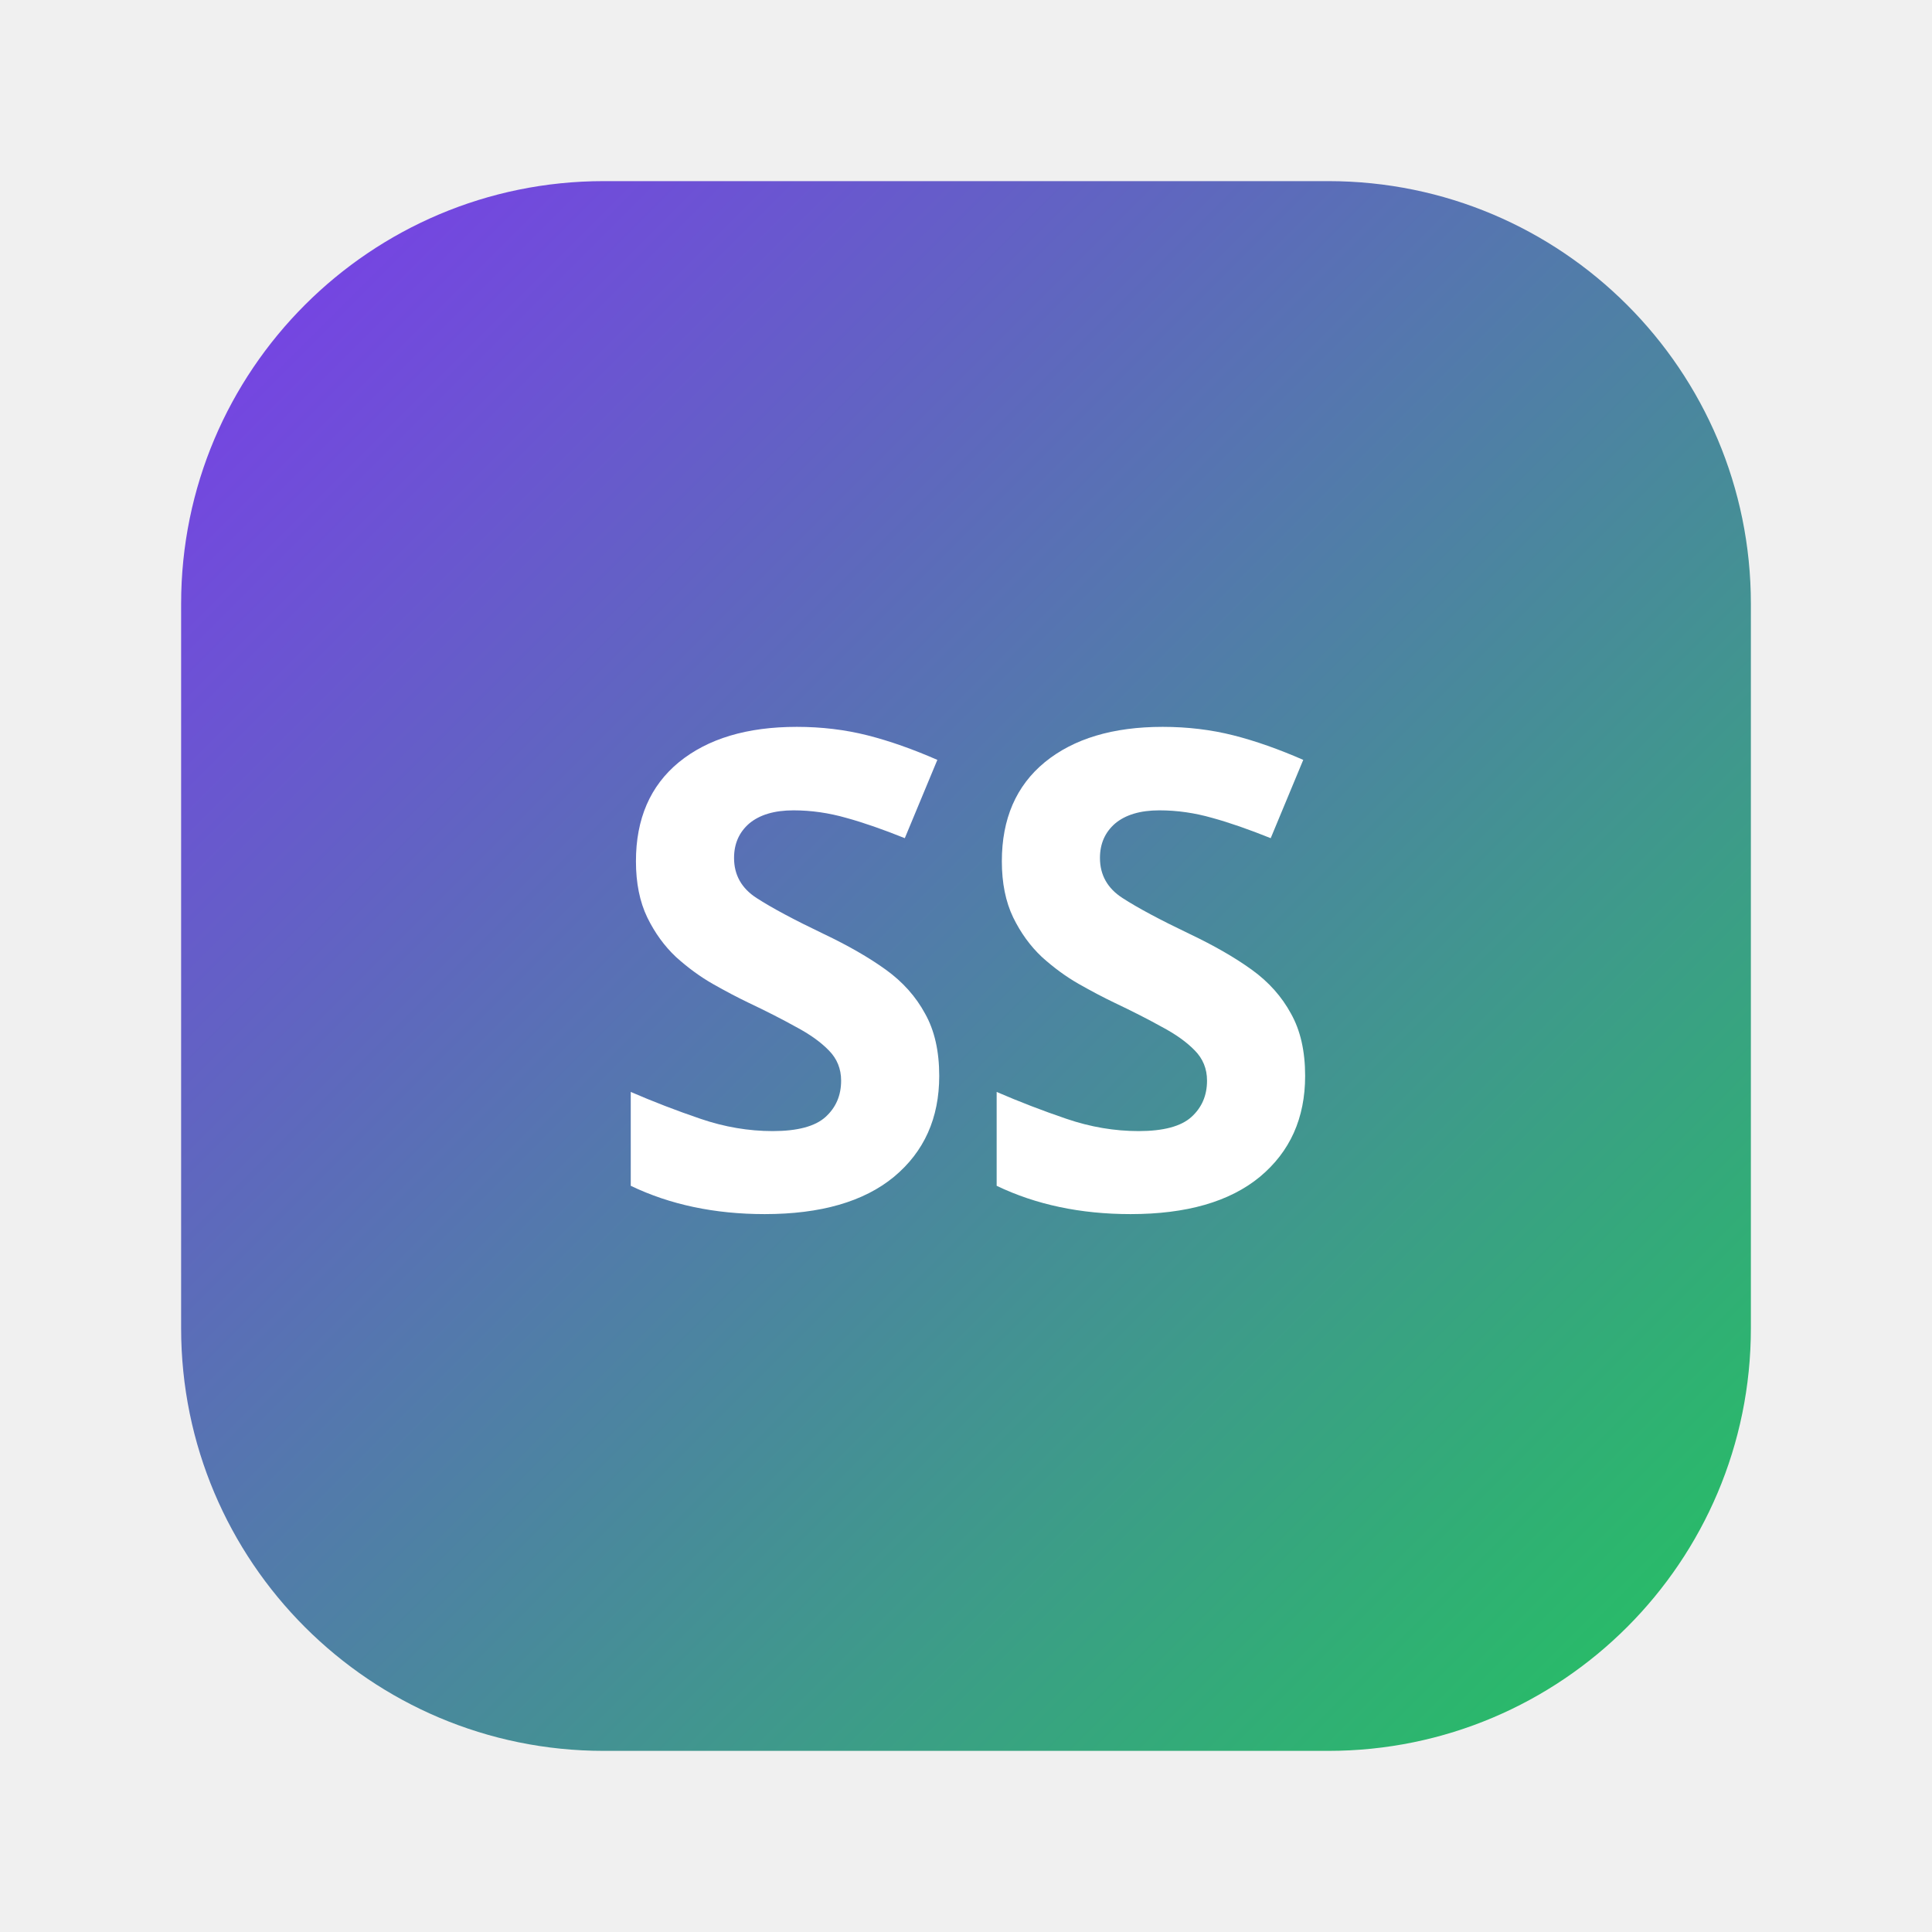
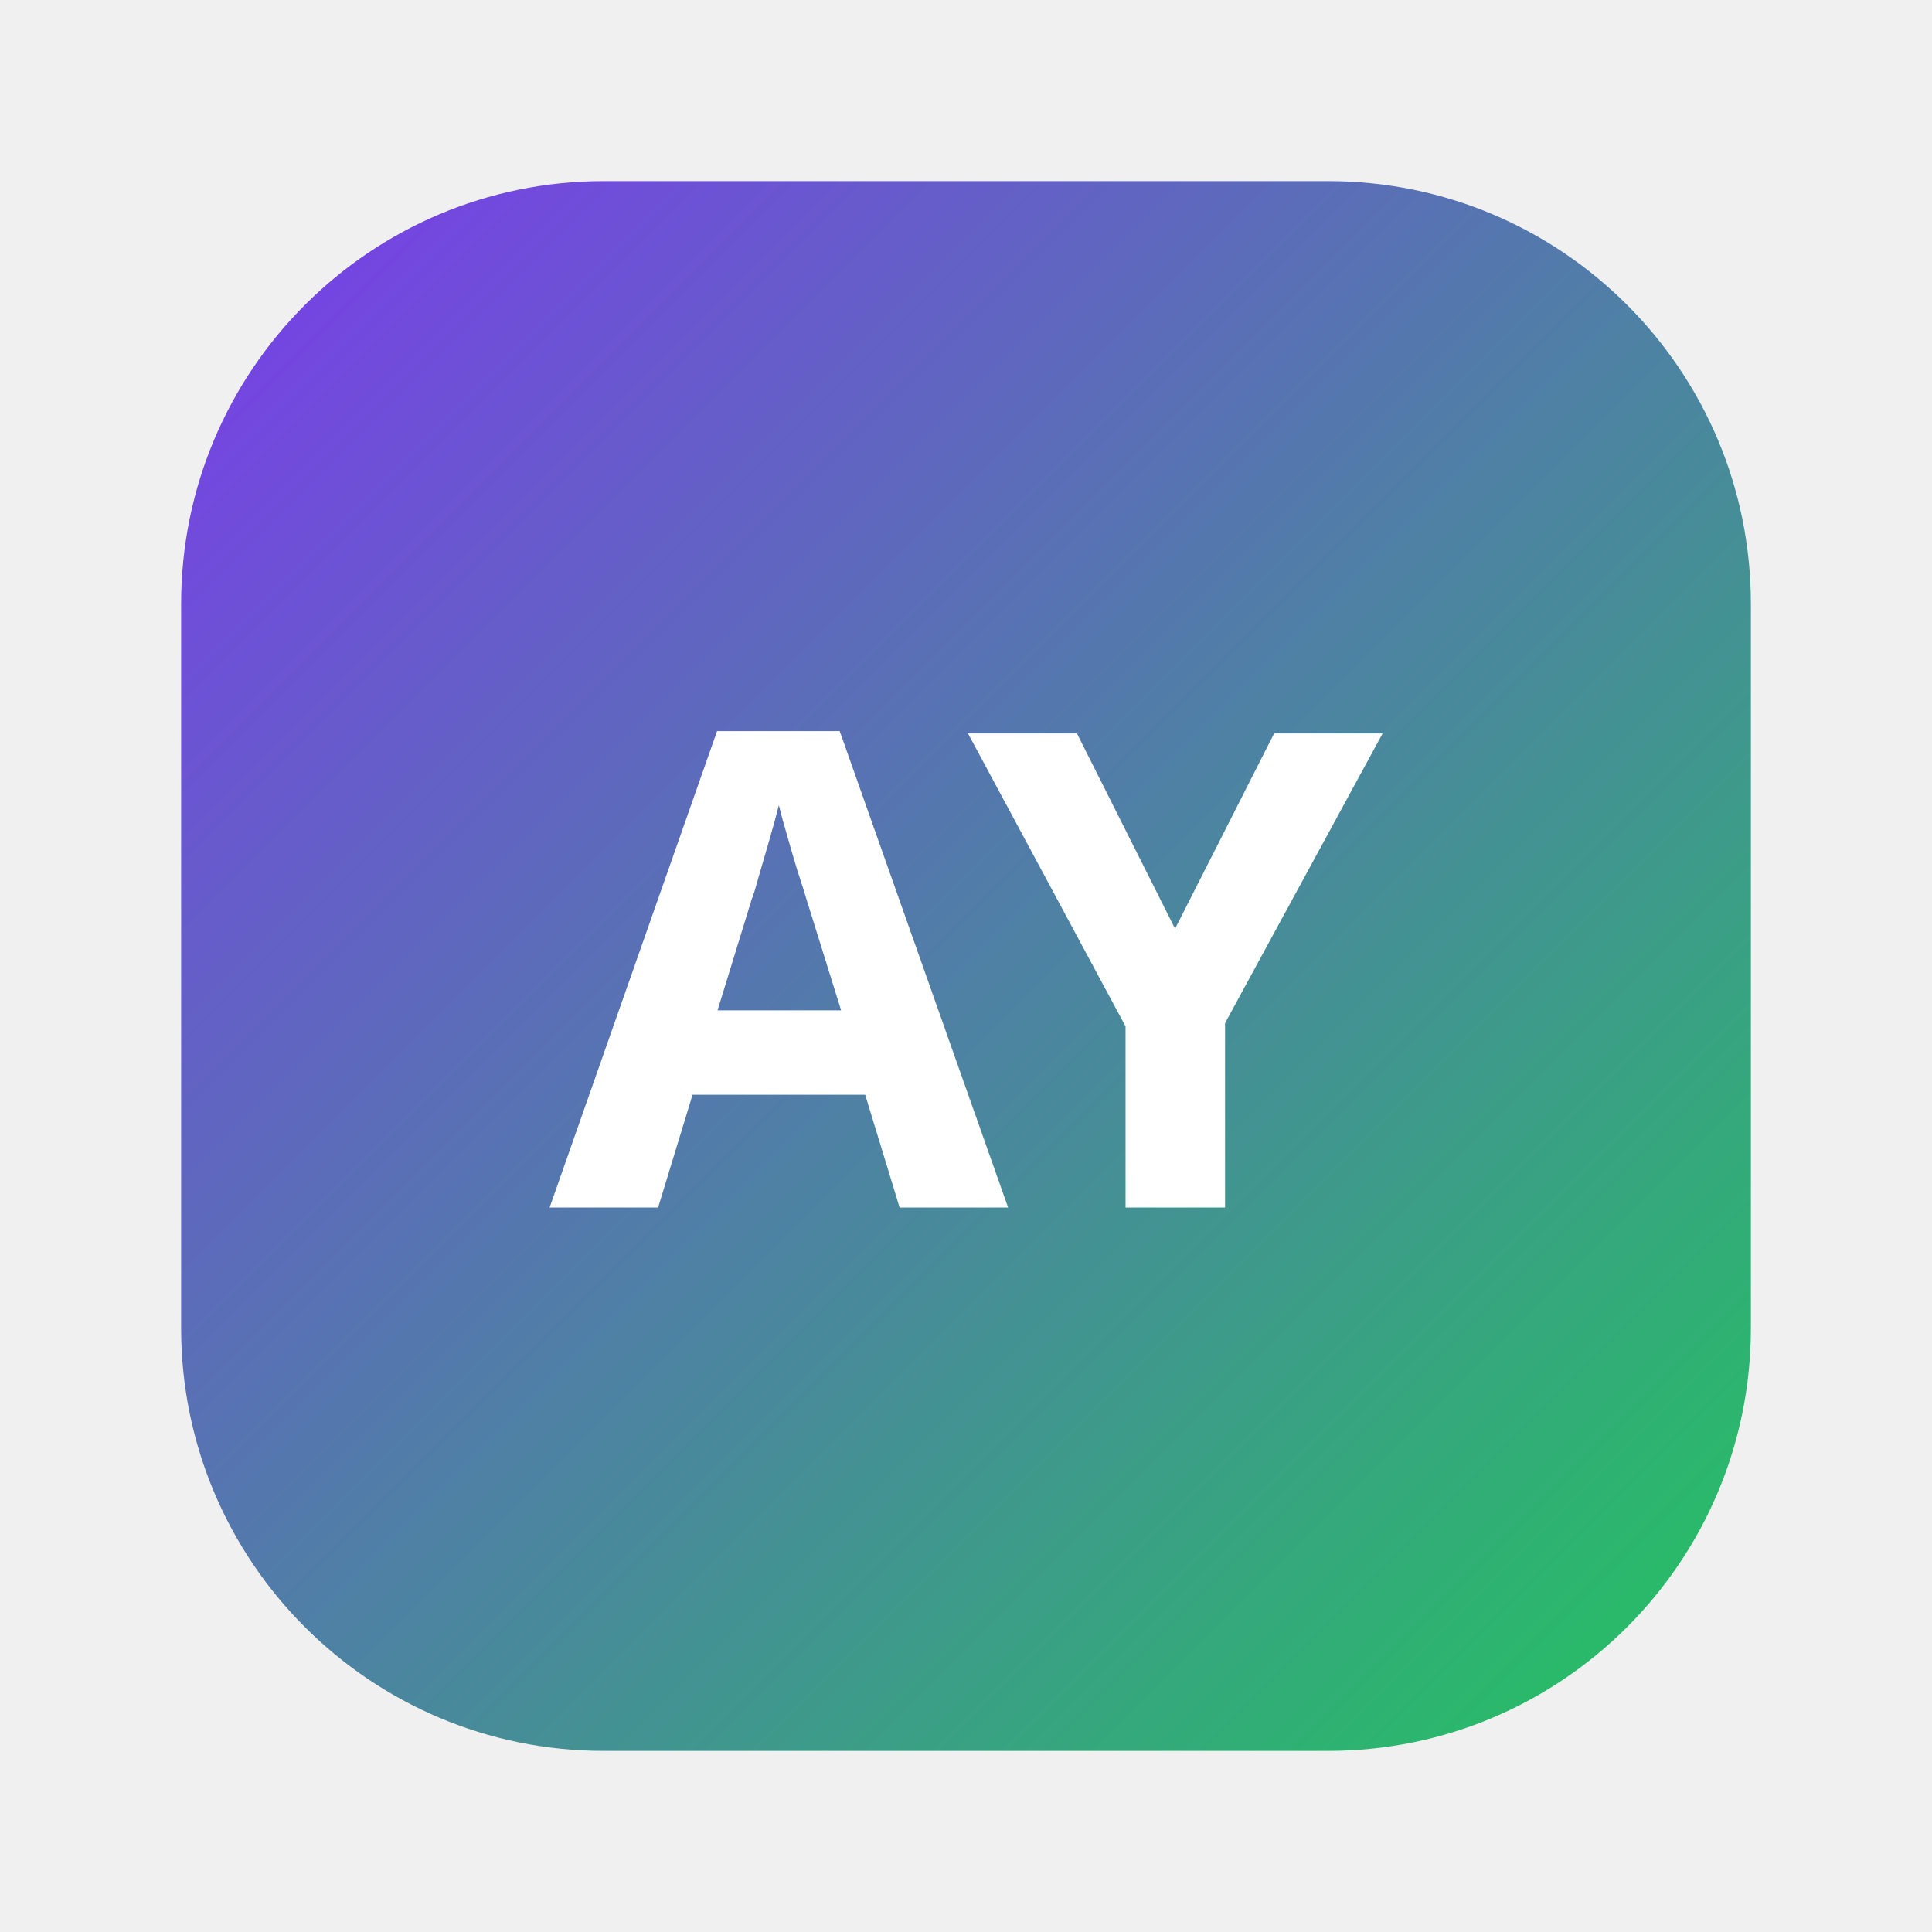
<svg xmlns="http://www.w3.org/2000/svg" width="64" height="64" viewBox="0 0 64 64">
  <defs>
    <linearGradient id="g" x1="0" y1="0" x2="1" y2="1">
      <stop offset="0" stop-color="#7c3aed" />
      <stop offset="1" stop-color="#22c55e" />
    </linearGradient>
  </defs>
  <rect x="6" y="6" width="52" height="52" rx="14" fill="url(#g)" />
-   <text x="32" y="40" text-anchor="middle" font-family="ui-sans-serif, system-ui" font-size="22" font-weight="900" fill="white">SS</text>
+   <text x="32" y="40" text-anchor="middle" font-family="ui-sans-serif, system-ui" font-size="22" font-weight="900" fill="white">AY</text>
</svg>
